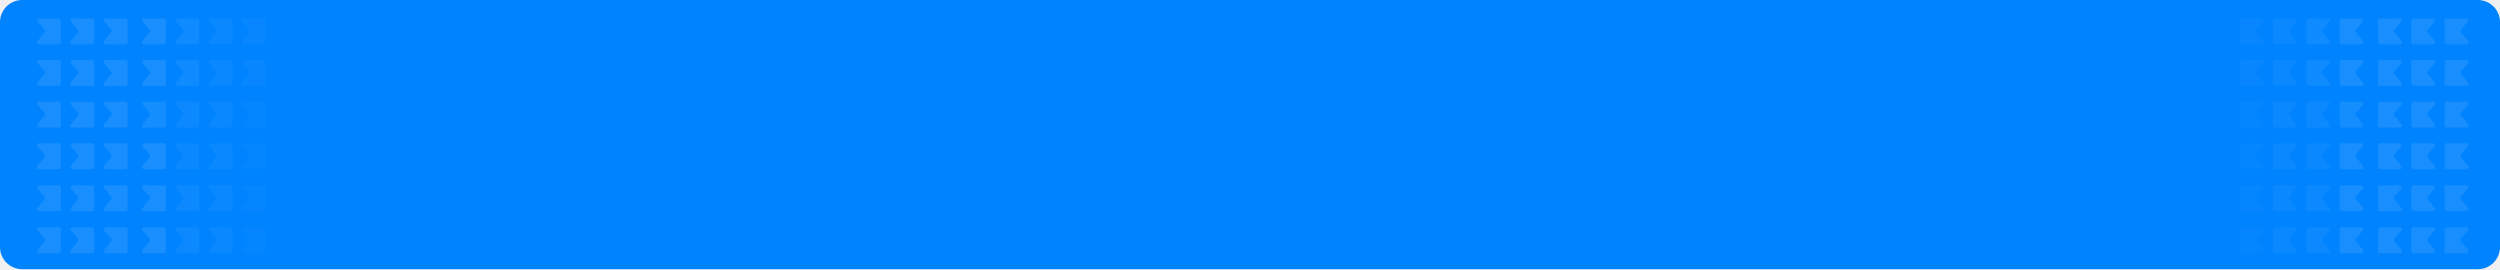
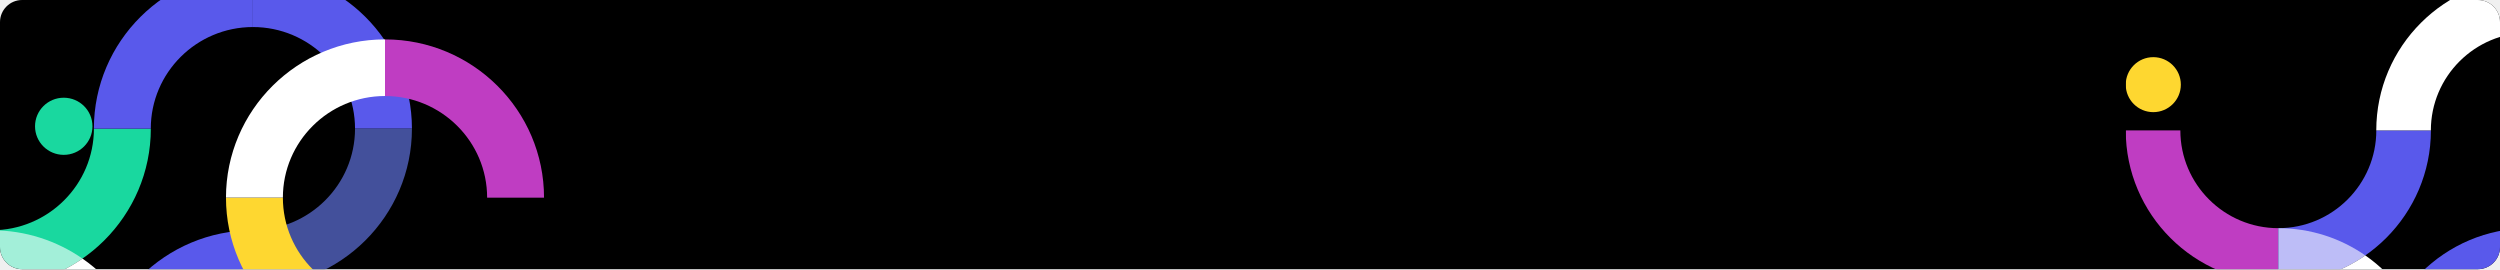
<svg xmlns="http://www.w3.org/2000/svg" width="1356" height="146" viewBox="0 0 1356 146" fill="none">
-   <rect width="1356" height="146" rx="12" fill="#0083FF" />
-   <path opacity="0.1" d="M33.044 90.757V78.713C33.044 78.16 32.596 77.713 32.044 77.713H21.164C20.311 77.713 19.85 78.712 20.402 79.361L24.206 83.831C24.515 84.194 24.525 84.723 24.231 85.097L20.27 90.139C19.755 90.795 20.223 91.757 21.057 91.757H32.044C32.596 91.757 33.044 91.309 33.044 90.757Z" fill="white" />
-   <path opacity="0.1" d="M51.101 90.757V78.713C51.101 78.16 50.653 77.713 50.101 77.713H39.22C38.368 77.713 37.906 78.712 38.459 79.361L42.263 83.831C42.571 84.194 42.582 84.723 42.288 85.097L38.327 90.139C37.812 90.795 38.279 91.757 39.114 91.757H50.101C50.653 91.757 51.101 91.309 51.101 90.757Z" fill="white" />
-   <path opacity="0.1" d="M69.158 90.757V78.713C69.158 78.16 68.71 77.713 68.158 77.713H57.278C56.425 77.713 55.963 78.712 56.516 79.361L60.32 83.831C60.628 84.194 60.639 84.723 60.345 85.097L56.384 90.139C55.869 90.795 56.336 91.757 57.171 91.757H68.158C68.71 91.757 69.158 91.309 69.158 90.757Z" fill="white" />
-   <path opacity="0.1" d="M33.044 113.561V101.517C33.044 100.964 32.596 100.517 32.044 100.517H21.164C20.311 100.517 19.85 101.515 20.402 102.165L24.206 106.635C24.515 106.997 24.525 107.527 24.231 107.901L20.27 112.943C19.755 113.599 20.223 114.561 21.057 114.561H32.044C32.596 114.561 33.044 114.113 33.044 113.561Z" fill="white" />
-   <path opacity="0.1" d="M51.101 113.561V101.517C51.101 100.964 50.653 100.517 50.101 100.517H39.22C38.368 100.517 37.906 101.515 38.459 102.165L42.263 106.635C42.571 106.997 42.582 107.527 42.288 107.901L38.327 112.943C37.812 113.599 38.279 114.561 39.114 114.561H50.101C50.653 114.561 51.101 114.113 51.101 113.561Z" fill="white" />
-   <path opacity="0.1" d="M69.158 113.561V101.517C69.158 100.964 68.71 100.517 68.158 100.517H57.278C56.425 100.517 55.963 101.515 56.516 102.165L60.32 106.635C60.628 106.997 60.639 107.527 60.345 107.901L56.384 112.943C55.869 113.599 56.336 114.561 57.171 114.561H68.158C68.71 114.561 69.158 114.113 69.158 113.561Z" fill="white" />
-   <path opacity="0.1" d="M33.044 136.364V124.32C33.044 123.768 32.596 123.32 32.044 123.32H21.164C20.311 123.32 19.85 124.319 20.402 124.968L24.206 129.439C24.515 129.801 24.525 130.33 24.231 130.705L20.27 135.747C19.755 136.403 20.223 137.364 21.057 137.364H32.044C32.596 137.364 33.044 136.917 33.044 136.364Z" fill="white" />
-   <path opacity="0.1" d="M51.101 136.364V124.32C51.101 123.768 50.653 123.32 50.101 123.32H39.22C38.368 123.32 37.906 124.319 38.459 124.968L42.263 129.439C42.571 129.801 42.582 130.33 42.288 130.705L38.327 135.747C37.812 136.403 38.279 137.364 39.114 137.364H50.101C50.653 137.364 51.101 136.917 51.101 136.364Z" fill="white" />
-   <path opacity="0.1" d="M69.158 136.364V124.32C69.158 123.768 68.71 123.32 68.158 123.32H57.278C56.425 123.32 55.963 124.319 56.516 124.968L60.32 129.439C60.628 129.801 60.639 130.33 60.345 130.705L56.384 135.747C55.869 136.403 56.336 137.364 57.171 137.364H68.158C68.71 137.364 69.158 136.917 69.158 136.364Z" fill="white" />
-   <path opacity="0.1" d="M33.044 68.186V56.142C33.044 55.59 32.596 55.142 32.044 55.142H21.164C20.311 55.142 19.85 56.141 20.402 56.79L24.206 61.26C24.515 61.623 24.525 62.152 24.231 62.526L20.27 67.568C19.755 68.225 20.223 69.186 21.057 69.186H32.044C32.596 69.186 33.044 68.738 33.044 68.186Z" fill="white" />
-   <path opacity="0.1" d="M51.101 68.186V56.142C51.101 55.59 50.653 55.142 50.101 55.142H39.22C38.368 55.142 37.906 56.141 38.459 56.79L42.263 61.26C42.571 61.623 42.582 62.152 42.288 62.526L38.327 67.568C37.812 68.224 38.279 69.186 39.114 69.186H50.101C50.653 69.186 51.101 68.738 51.101 68.186Z" fill="white" />
-   <path opacity="0.1" d="M69.158 68.186V56.142C69.158 55.59 68.71 55.142 68.158 55.142H57.278C56.425 55.142 55.963 56.141 56.516 56.79L60.32 61.26C60.628 61.623 60.639 62.152 60.345 62.526L56.384 67.568C55.869 68.224 56.336 69.186 57.171 69.186H68.158C68.71 69.186 69.158 68.738 69.158 68.186Z" fill="white" />
-   <path opacity="0.1" d="M33.044 45.615V33.571C33.044 33.019 32.596 32.571 32.044 32.571H21.164C20.311 32.571 19.85 33.57 20.402 34.219L24.206 38.689C24.515 39.052 24.525 39.581 24.231 39.955L20.27 44.997C19.755 45.654 20.223 46.615 21.057 46.615H32.044C32.596 46.615 33.044 46.167 33.044 45.615Z" fill="white" />
-   <path opacity="0.1" d="M51.101 45.615V33.571C51.101 33.019 50.653 32.571 50.101 32.571H39.22C38.368 32.571 37.906 33.57 38.459 34.219L42.263 38.689C42.571 39.052 42.582 39.581 42.288 39.955L38.327 44.997C37.812 45.654 38.279 46.615 39.114 46.615H50.101C50.653 46.615 51.101 46.167 51.101 45.615Z" fill="white" />
-   <path opacity="0.1" d="M69.158 45.615V33.571C69.158 33.019 68.71 32.571 68.158 32.571H57.278C56.425 32.571 55.963 33.57 56.516 34.219L60.32 38.689C60.628 39.052 60.639 39.581 60.345 39.955L56.384 44.997C55.869 45.654 56.336 46.615 57.171 46.615H68.158C68.71 46.615 69.158 46.167 69.158 45.615Z" fill="white" />
-   <path opacity="0.1" d="M33.044 23.044V11C33.044 10.448 32.596 10 32.044 10H21.164C20.311 10 19.85 10.999 20.402 11.648L24.206 16.118C24.515 16.481 24.525 17.01 24.231 17.384L20.27 22.426C19.755 23.083 20.223 24.044 21.057 24.044H32.044C32.596 24.044 33.044 23.596 33.044 23.044Z" fill="white" />
-   <path opacity="0.1" d="M51.101 23.044V11C51.101 10.448 50.653 10 50.101 10H39.22C38.368 10 37.906 10.999 38.459 11.648L42.263 16.118C42.571 16.481 42.582 17.01 42.288 17.384L38.327 22.426C37.812 23.083 38.279 24.044 39.114 24.044H50.101C50.653 24.044 51.101 23.596 51.101 23.044Z" fill="white" />
-   <path opacity="0.1" d="M69.158 23.044V11C69.158 10.448 68.71 10 68.158 10H57.278C56.425 10 55.963 10.999 56.516 11.648L60.32 16.118C60.628 16.481 60.639 17.01 60.345 17.384L56.384 22.426C55.869 23.083 56.336 24.044 57.171 24.044H68.158C68.71 24.044 69.158 23.596 69.158 23.044Z" fill="white" />
-   <path opacity="0.1" d="M89.982 90.757V78.713C89.982 78.16 89.534 77.713 88.982 77.713H78.102C77.249 77.713 76.788 78.712 77.34 79.361L81.144 83.831C81.453 84.194 81.463 84.723 81.169 85.097L77.209 90.139C76.693 90.795 77.16 91.757 77.995 91.757H88.982C89.534 91.757 89.982 91.309 89.982 90.757Z" fill="white" />
-   <path opacity="0.04" d="M108.039 90.757V78.713C108.039 78.16 107.591 77.713 107.039 77.713H96.159C95.306 77.713 94.845 78.712 95.397 79.361L99.201 83.831C99.51 84.194 99.52 84.723 99.226 85.097L95.266 90.139C94.75 90.795 95.218 91.757 96.052 91.757H107.039C107.591 91.757 108.039 91.309 108.039 90.757Z" fill="white" />
-   <path opacity="0.04" d="M126.096 90.757V78.713C126.096 78.16 125.648 77.713 125.096 77.713H114.216C113.363 77.713 112.901 78.712 113.454 79.361L117.258 83.831C117.566 84.194 117.577 84.723 117.283 85.097L113.322 90.139C112.807 90.795 113.274 91.757 114.109 91.757H125.096C125.648 91.757 126.096 91.309 126.096 90.757Z" fill="white" />
-   <path opacity="0.02" d="M144 90.757V78.713C144 78.16 143.552 77.713 143 77.713H132.12C131.267 77.713 130.806 78.712 131.358 79.361L135.162 83.831C135.471 84.194 135.481 84.723 135.187 85.097L131.227 90.139C130.711 90.795 131.179 91.757 132.013 91.757H143C143.552 91.757 144 91.309 144 90.757Z" fill="white" />
-   <path opacity="0.1" d="M89.982 113.561V101.517C89.982 100.964 89.534 100.517 88.982 100.517H78.102C77.249 100.517 76.788 101.515 77.34 102.165L81.144 106.635C81.453 106.997 81.463 107.527 81.169 107.901L77.209 112.943C76.693 113.599 77.16 114.561 77.995 114.561H88.982C89.534 114.561 89.982 114.113 89.982 113.561Z" fill="white" />
-   <path opacity="0.05" d="M108.039 113.561V101.517C108.039 100.964 107.591 100.517 107.039 100.517H96.159C95.306 100.517 94.845 101.515 95.397 102.165L99.201 106.635C99.51 106.997 99.52 107.527 99.226 107.901L95.266 112.943C94.75 113.599 95.218 114.561 96.052 114.561H107.039C107.591 114.561 108.039 114.113 108.039 113.561Z" fill="white" />
-   <path opacity="0.04" d="M126.096 113.561V101.517C126.096 100.964 125.648 100.517 125.096 100.517H114.216C113.363 100.517 112.901 101.515 113.454 102.165L117.258 106.635C117.566 106.997 117.577 107.527 117.283 107.901L113.322 112.943C112.807 113.599 113.274 114.561 114.109 114.561H125.096C125.648 114.561 126.096 114.113 126.096 113.561Z" fill="white" />
-   <path opacity="0.02" d="M144 113.561V101.517C144 100.964 143.552 100.517 143 100.517H132.12C131.267 100.517 130.806 101.515 131.358 102.165L135.162 106.635C135.471 106.997 135.481 107.527 135.187 107.901L131.227 112.943C130.711 113.599 131.179 114.561 132.013 114.561H143C143.552 114.561 144 114.113 144 113.561Z" fill="white" />
-   <path opacity="0.1" d="M89.982 136.365V124.32C89.982 123.768 89.534 123.32 88.982 123.32H78.102C77.249 123.32 76.788 124.319 77.34 124.968L81.144 129.439C81.453 129.801 81.463 130.33 81.169 130.705L77.209 135.747C76.693 136.403 77.16 137.365 77.995 137.365H88.982C89.534 137.365 89.982 136.917 89.982 136.365Z" fill="white" />
-   <path opacity="0.05" d="M108.039 136.365V124.32C108.039 123.768 107.591 123.32 107.039 123.32H96.159C95.306 123.32 94.845 124.319 95.397 124.968L99.201 129.439C99.51 129.801 99.52 130.33 99.226 130.705L95.266 135.747C94.75 136.403 95.218 137.365 96.052 137.365H107.039C107.591 137.365 108.039 136.917 108.039 136.365Z" fill="white" />
-   <path opacity="0.04" d="M126.096 136.365V124.32C126.096 123.768 125.648 123.32 125.096 123.32H114.216C113.363 123.32 112.901 124.319 113.454 124.968L117.258 129.439C117.566 129.801 117.577 130.33 117.283 130.705L113.322 135.747C112.807 136.403 113.274 137.365 114.109 137.365H125.096C125.648 137.365 126.096 136.917 126.096 136.365Z" fill="white" />
-   <path opacity="0.02" d="M144 136.365V124.32C144 123.768 143.552 123.32 143 123.32H132.12C131.267 123.32 130.806 124.319 131.358 124.968L135.162 129.439C135.471 129.801 135.481 130.33 135.187 130.705L131.227 135.747C130.711 136.403 131.179 137.365 132.013 137.365H143C143.552 137.365 144 136.917 144 136.365Z" fill="white" />
-   <path opacity="0.08" d="M89.982 68.186V56.142C89.982 55.59 89.534 55.142 88.982 55.142H78.102C77.249 55.142 76.788 56.141 77.34 56.79L81.144 61.26C81.453 61.623 81.463 62.152 81.169 62.526L77.209 67.568C76.693 68.225 77.16 69.186 77.995 69.186H88.982C89.534 69.186 89.982 68.738 89.982 68.186Z" fill="white" />
-   <path opacity="0.05" d="M108.039 68.186V56.142C108.039 55.59 107.591 55.142 107.039 55.142H96.159C95.306 55.142 94.845 56.141 95.397 56.79L99.201 61.26C99.51 61.623 99.52 62.152 99.226 62.526L95.266 67.568C94.75 68.225 95.218 69.186 96.052 69.186H107.039C107.591 69.186 108.039 68.738 108.039 68.186Z" fill="white" />
-   <path opacity="0.04" d="M126.096 68.186V56.142C126.096 55.59 125.648 55.142 125.096 55.142H114.216C113.363 55.142 112.901 56.141 113.454 56.79L117.258 61.26C117.566 61.623 117.577 62.152 117.283 62.526L113.322 67.568C112.807 68.225 113.274 69.186 114.109 69.186H125.096C125.648 69.186 126.096 68.738 126.096 68.186Z" fill="white" />
-   <path opacity="0.02" d="M144 68.186V56.142C144 55.59 143.552 55.142 143 55.142H132.12C131.267 55.142 130.806 56.141 131.358 56.79L135.162 61.26C135.471 61.623 135.481 62.152 135.187 62.526L131.227 67.568C130.711 68.225 131.179 69.186 132.013 69.186H143C143.552 69.186 144 68.738 144 68.186Z" fill="white" />
-   <path opacity="0.1" d="M89.982 45.615V33.571C89.982 33.019 89.534 32.571 88.982 32.571H78.102C77.249 32.571 76.788 33.57 77.34 34.219L81.144 38.689C81.453 39.052 81.463 39.581 81.169 39.955L77.209 44.997C76.693 45.654 77.16 46.615 77.995 46.615H88.982C89.534 46.615 89.982 46.167 89.982 45.615Z" fill="white" />
-   <path opacity="0.06" d="M108.039 45.615V33.571C108.039 33.019 107.591 32.571 107.039 32.571H96.159C95.306 32.571 94.845 33.57 95.397 34.219L99.201 38.689C99.51 39.052 99.52 39.581 99.226 39.955L95.266 44.997C94.75 45.654 95.218 46.615 96.052 46.615H107.039C107.591 46.615 108.039 46.167 108.039 45.615Z" fill="white" />
-   <path opacity="0.04" d="M126.096 45.615V33.571C126.096 33.019 125.648 32.571 125.096 32.571H114.216C113.363 32.571 112.901 33.57 113.454 34.219L117.258 38.689C117.566 39.052 117.577 39.581 117.283 39.955L113.322 44.997C112.807 45.654 113.274 46.615 114.109 46.615H125.096C125.648 46.615 126.096 46.167 126.096 45.615Z" fill="white" />
-   <path opacity="0.03" d="M144 45.615V33.571C144 33.019 143.552 32.571 143 32.571H132.12C131.267 32.571 130.806 33.57 131.358 34.219L135.162 38.689C135.471 39.052 135.481 39.581 135.187 39.955L131.227 44.997C130.711 45.654 131.179 46.615 132.013 46.615H143C143.552 46.615 144 46.167 144 45.615Z" fill="white" />
-   <path opacity="0.1" d="M89.982 23.044V11C89.982 10.448 89.534 10 88.982 10H78.102C77.249 10 76.788 10.999 77.34 11.648L81.144 16.118C81.453 16.481 81.463 17.01 81.169 17.384L77.209 22.426C76.693 23.083 77.16 24.044 77.995 24.044H88.982C89.534 24.044 89.982 23.596 89.982 23.044Z" fill="white" />
-   <path opacity="0.06" d="M108.039 23.044V11C108.039 10.448 107.591 10 107.039 10H96.159C95.306 10 94.845 10.999 95.397 11.648L99.201 16.118C99.51 16.481 99.52 17.01 99.226 17.384L95.266 22.426C94.75 23.083 95.218 24.044 96.052 24.044H107.039C107.591 24.044 108.039 23.596 108.039 23.044Z" fill="white" />
-   <path opacity="0.04" d="M126.096 23.044V11C126.096 10.448 125.648 10 125.096 10H114.216C113.363 10 112.901 10.999 113.454 11.648L117.258 16.118C117.566 16.481 117.577 17.01 117.283 17.384L113.322 22.426C112.807 23.083 113.274 24.044 114.109 24.044H125.096C125.648 24.044 126.096 23.596 126.096 23.044Z" fill="white" />
-   <path opacity="0.03" d="M144 23.044V11C144 10.448 143.552 10 143 10H132.12C131.267 10 130.806 10.999 131.358 11.648L135.162 16.118C135.471 16.481 135.481 17.01 135.187 17.384L131.227 22.426C130.711 23.083 131.179 24.044 132.013 24.044H143C143.552 24.044 144 23.596 144 23.044Z" fill="white" />
-   <path opacity="0.1" d="M1325.96 90.757V78.713C1325.96 78.16 1326.4 77.713 1326.96 77.713H1337.84C1338.69 77.713 1339.15 78.712 1338.6 79.361L1334.79 83.831C1334.49 84.194 1334.48 84.723 1334.77 85.097L1338.73 90.139C1339.24 90.795 1338.78 91.757 1337.94 91.757H1326.96C1326.4 91.757 1325.96 91.309 1325.96 90.757Z" fill="white" />
-   <path opacity="0.1" d="M1307.9 90.757V78.713C1307.9 78.16 1308.35 77.713 1308.9 77.713H1319.78C1320.63 77.713 1321.09 78.712 1320.54 79.361L1316.74 83.831C1316.43 84.194 1316.42 84.723 1316.71 85.097L1320.67 90.139C1321.19 90.795 1320.72 91.757 1319.89 91.757H1308.9C1308.35 91.757 1307.9 91.309 1307.9 90.757Z" fill="white" />
-   <path opacity="0.1" d="M1289.84 90.757V78.713C1289.84 78.16 1290.29 77.713 1290.84 77.713H1301.72C1302.58 77.713 1303.04 78.712 1302.48 79.361L1298.68 83.831C1298.37 84.194 1298.36 84.723 1298.66 85.097L1302.62 90.139C1303.13 90.795 1302.66 91.757 1301.83 91.757H1290.84C1290.29 91.757 1289.84 91.309 1289.84 90.757Z" fill="white" />
-   <path opacity="0.1" d="M1325.96 113.561V101.517C1325.96 100.964 1326.4 100.517 1326.96 100.517H1337.84C1338.69 100.517 1339.15 101.515 1338.6 102.165L1334.79 106.635C1334.49 106.997 1334.48 107.527 1334.77 107.901L1338.73 112.943C1339.24 113.599 1338.78 114.561 1337.94 114.561H1326.96C1326.4 114.561 1325.96 114.113 1325.96 113.561Z" fill="white" />
-   <path opacity="0.1" d="M1307.9 113.561V101.517C1307.9 100.964 1308.35 100.517 1308.9 100.517H1319.78C1320.63 100.517 1321.09 101.515 1320.54 102.165L1316.74 106.635C1316.43 106.997 1316.42 107.527 1316.71 107.901L1320.67 112.943C1321.19 113.599 1320.72 114.561 1319.89 114.561H1308.9C1308.35 114.561 1307.9 114.113 1307.9 113.561Z" fill="white" />
-   <path opacity="0.1" d="M1289.84 113.561V101.517C1289.84 100.964 1290.29 100.517 1290.84 100.517H1301.72C1302.58 100.517 1303.04 101.515 1302.48 102.165L1298.68 106.635C1298.37 106.997 1298.36 107.527 1298.66 107.901L1302.62 112.943C1303.13 113.599 1302.66 114.561 1301.83 114.561H1290.84C1290.29 114.561 1289.84 114.113 1289.84 113.561Z" fill="white" />
-   <path opacity="0.1" d="M1325.96 136.364V124.32C1325.96 123.768 1326.4 123.32 1326.96 123.32H1337.84C1338.69 123.32 1339.15 124.319 1338.6 124.968L1334.79 129.439C1334.49 129.801 1334.48 130.33 1334.77 130.705L1338.73 135.747C1339.24 136.403 1338.78 137.364 1337.94 137.364H1326.96C1326.4 137.364 1325.96 136.917 1325.96 136.364Z" fill="white" />
-   <path opacity="0.1" d="M1307.9 136.364V124.32C1307.9 123.768 1308.35 123.32 1308.9 123.32H1319.78C1320.63 123.32 1321.09 124.319 1320.54 124.968L1316.74 129.439C1316.43 129.801 1316.42 130.33 1316.71 130.705L1320.67 135.747C1321.19 136.403 1320.72 137.364 1319.89 137.364H1308.9C1308.35 137.364 1307.9 136.917 1307.9 136.364Z" fill="white" />
-   <path opacity="0.1" d="M1289.84 136.364V124.32C1289.84 123.768 1290.29 123.32 1290.84 123.32H1301.72C1302.58 123.32 1303.04 124.319 1302.48 124.968L1298.68 129.439C1298.37 129.801 1298.36 130.33 1298.66 130.705L1302.62 135.747C1303.13 136.403 1302.66 137.364 1301.83 137.364H1290.84C1290.29 137.364 1289.84 136.917 1289.84 136.364Z" fill="white" />
-   <path opacity="0.1" d="M1325.96 68.186V56.142C1325.96 55.59 1326.4 55.142 1326.96 55.142H1337.84C1338.69 55.142 1339.15 56.141 1338.6 56.79L1334.79 61.26C1334.49 61.623 1334.48 62.152 1334.77 62.526L1338.73 67.568C1339.24 68.225 1338.78 69.186 1337.94 69.186H1326.96C1326.4 69.186 1325.96 68.738 1325.96 68.186Z" fill="white" />
-   <path opacity="0.1" d="M1307.9 68.186V56.142C1307.9 55.59 1308.35 55.142 1308.9 55.142H1319.78C1320.63 55.142 1321.09 56.141 1320.54 56.79L1316.74 61.26C1316.43 61.623 1316.42 62.152 1316.71 62.526L1320.67 67.568C1321.19 68.224 1320.72 69.186 1319.89 69.186H1308.9C1308.35 69.186 1307.9 68.738 1307.9 68.186Z" fill="white" />
-   <path opacity="0.1" d="M1289.84 68.186V56.142C1289.84 55.59 1290.29 55.142 1290.84 55.142H1301.72C1302.58 55.142 1303.04 56.141 1302.48 56.79L1298.68 61.26C1298.37 61.623 1298.36 62.152 1298.66 62.526L1302.62 67.568C1303.13 68.224 1302.66 69.186 1301.83 69.186H1290.84C1290.29 69.186 1289.84 68.738 1289.84 68.186Z" fill="white" />
-   <path opacity="0.1" d="M1325.96 45.615V33.571C1325.96 33.019 1326.4 32.571 1326.96 32.571H1337.84C1338.69 32.571 1339.15 33.57 1338.6 34.219L1334.79 38.689C1334.49 39.052 1334.48 39.581 1334.77 39.955L1338.73 44.997C1339.24 45.654 1338.78 46.615 1337.94 46.615H1326.96C1326.4 46.615 1325.96 46.167 1325.96 45.615Z" fill="white" />
-   <path opacity="0.1" d="M1307.9 45.615V33.571C1307.9 33.019 1308.35 32.571 1308.9 32.571H1319.78C1320.63 32.571 1321.09 33.57 1320.54 34.219L1316.74 38.689C1316.43 39.052 1316.42 39.581 1316.71 39.955L1320.67 44.997C1321.19 45.654 1320.72 46.615 1319.89 46.615H1308.9C1308.35 46.615 1307.9 46.167 1307.9 45.615Z" fill="white" />
-   <path opacity="0.1" d="M1289.84 45.615V33.571C1289.84 33.019 1290.29 32.571 1290.84 32.571H1301.72C1302.58 32.571 1303.04 33.57 1302.48 34.219L1298.68 38.689C1298.37 39.052 1298.36 39.581 1298.66 39.955L1302.62 44.997C1303.13 45.654 1302.66 46.615 1301.83 46.615H1290.84C1290.29 46.615 1289.84 46.167 1289.84 45.615Z" fill="white" />
-   <path opacity="0.1" d="M1325.96 23.044V11C1325.96 10.448 1326.4 10 1326.96 10H1337.84C1338.69 10 1339.15 10.999 1338.6 11.648L1334.79 16.118C1334.49 16.481 1334.48 17.01 1334.77 17.384L1338.73 22.426C1339.24 23.083 1338.78 24.044 1337.94 24.044H1326.96C1326.4 24.044 1325.96 23.596 1325.96 23.044Z" fill="white" />
-   <path opacity="0.1" d="M1307.9 23.044V11C1307.9 10.448 1308.35 10 1308.9 10H1319.78C1320.63 10 1321.09 10.999 1320.54 11.648L1316.74 16.118C1316.43 16.481 1316.42 17.01 1316.71 17.384L1320.67 22.426C1321.19 23.083 1320.72 24.044 1319.89 24.044H1308.9C1308.35 24.044 1307.9 23.596 1307.9 23.044Z" fill="white" />
-   <path opacity="0.1" d="M1289.84 23.044V11C1289.84 10.448 1290.29 10 1290.84 10H1301.72C1302.58 10 1303.04 10.999 1302.48 11.648L1298.68 16.118C1298.37 16.481 1298.36 17.01 1298.66 17.384L1302.62 22.426C1303.13 23.083 1302.66 24.044 1301.83 24.044H1290.84C1290.29 24.044 1289.84 23.596 1289.84 23.044Z" fill="white" />
-   <path opacity="0.1" d="M1269.02 90.757V78.713C1269.02 78.16 1269.47 77.713 1270.02 77.713H1280.9C1281.75 77.713 1282.21 78.712 1281.66 79.361L1277.86 83.831C1277.55 84.194 1277.54 84.723 1277.83 85.097L1281.79 90.139C1282.31 90.795 1281.84 91.757 1281.01 91.757H1270.02C1269.47 91.757 1269.02 91.309 1269.02 90.757Z" fill="white" />
-   <path opacity="0.04" d="M1250.96 90.757V78.713C1250.96 78.16 1251.41 77.713 1251.96 77.713H1262.84C1263.69 77.713 1264.16 78.712 1263.6 79.361L1259.8 83.831C1259.49 84.194 1259.48 84.723 1259.77 85.097L1263.73 90.139C1264.25 90.795 1263.78 91.757 1262.95 91.757H1251.96C1251.41 91.757 1250.96 91.309 1250.96 90.757Z" fill="white" />
-   <path opacity="0.04" d="M1232.9 90.757V78.713C1232.9 78.16 1233.35 77.713 1233.9 77.713H1244.78C1245.64 77.713 1246.1 78.712 1245.55 79.361L1241.74 83.831C1241.43 84.194 1241.42 84.723 1241.72 85.097L1245.68 90.139C1246.19 90.795 1245.73 91.757 1244.89 91.757H1233.9C1233.35 91.757 1232.9 91.309 1232.9 90.757Z" fill="white" />
-   <path opacity="0.02" d="M1215 90.757V78.713C1215 78.16 1215.45 77.713 1216 77.713H1226.88C1227.73 77.713 1228.19 78.712 1227.64 79.361L1223.84 83.831C1223.53 84.194 1223.52 84.723 1223.81 85.097L1227.77 90.139C1228.29 90.795 1227.82 91.757 1226.99 91.757H1216C1215.45 91.757 1215 91.309 1215 90.757Z" fill="white" />
-   <path opacity="0.1" d="M1269.02 113.561V101.517C1269.02 100.964 1269.47 100.517 1270.02 100.517H1280.9C1281.75 100.517 1282.21 101.515 1281.66 102.165L1277.86 106.635C1277.55 106.997 1277.54 107.527 1277.83 107.901L1281.79 112.943C1282.31 113.599 1281.84 114.561 1281.01 114.561H1270.02C1269.47 114.561 1269.02 114.113 1269.02 113.561Z" fill="white" />
-   <path opacity="0.05" d="M1250.96 113.561V101.517C1250.96 100.964 1251.41 100.517 1251.96 100.517H1262.84C1263.69 100.517 1264.16 101.515 1263.6 102.165L1259.8 106.635C1259.49 106.997 1259.48 107.527 1259.77 107.901L1263.73 112.943C1264.25 113.599 1263.78 114.561 1262.95 114.561H1251.96C1251.41 114.561 1250.96 114.113 1250.96 113.561Z" fill="white" />
-   <path opacity="0.04" d="M1232.9 113.561V101.517C1232.9 100.964 1233.35 100.517 1233.9 100.517H1244.78C1245.64 100.517 1246.1 101.515 1245.55 102.165L1241.74 106.635C1241.43 106.997 1241.42 107.527 1241.72 107.901L1245.68 112.943C1246.19 113.599 1245.73 114.561 1244.89 114.561H1233.9C1233.35 114.561 1232.9 114.113 1232.9 113.561Z" fill="white" />
-   <path opacity="0.02" d="M1215 113.561V101.517C1215 100.964 1215.45 100.517 1216 100.517H1226.88C1227.73 100.517 1228.19 101.515 1227.64 102.165L1223.84 106.635C1223.53 106.997 1223.52 107.527 1223.81 107.901L1227.77 112.943C1228.29 113.599 1227.82 114.561 1226.99 114.561H1216C1215.45 114.561 1215 114.113 1215 113.561Z" fill="white" />
-   <path opacity="0.1" d="M1269.02 136.365V124.32C1269.02 123.768 1269.47 123.32 1270.02 123.32H1280.9C1281.75 123.32 1282.21 124.319 1281.66 124.968L1277.86 129.439C1277.55 129.801 1277.54 130.33 1277.83 130.705L1281.79 135.747C1282.31 136.403 1281.84 137.365 1281.01 137.365H1270.02C1269.47 137.365 1269.02 136.917 1269.02 136.365Z" fill="white" />
-   <path opacity="0.05" d="M1250.96 136.365V124.32C1250.96 123.768 1251.41 123.32 1251.96 123.32H1262.84C1263.69 123.32 1264.16 124.319 1263.6 124.968L1259.8 129.439C1259.49 129.801 1259.48 130.33 1259.77 130.705L1263.73 135.747C1264.25 136.403 1263.78 137.365 1262.95 137.365H1251.96C1251.41 137.365 1250.96 136.917 1250.96 136.365Z" fill="white" />
-   <path opacity="0.04" d="M1232.9 136.365V124.32C1232.9 123.768 1233.35 123.32 1233.9 123.32H1244.78C1245.64 123.32 1246.1 124.319 1245.55 124.968L1241.74 129.439C1241.43 129.801 1241.42 130.33 1241.72 130.705L1245.68 135.747C1246.19 136.403 1245.73 137.365 1244.89 137.365H1233.9C1233.35 137.365 1232.9 136.917 1232.9 136.365Z" fill="white" />
-   <path opacity="0.02" d="M1215 136.365V124.32C1215 123.768 1215.45 123.32 1216 123.32H1226.88C1227.73 123.32 1228.19 124.319 1227.64 124.968L1223.84 129.439C1223.53 129.801 1223.52 130.33 1223.81 130.705L1227.77 135.747C1228.29 136.403 1227.82 137.365 1226.99 137.365H1216C1215.45 137.365 1215 136.917 1215 136.365Z" fill="white" />
-   <path opacity="0.08" d="M1269.02 68.186V56.142C1269.02 55.59 1269.47 55.142 1270.02 55.142H1280.9C1281.75 55.142 1282.21 56.141 1281.66 56.79L1277.86 61.26C1277.55 61.623 1277.54 62.152 1277.83 62.526L1281.79 67.568C1282.31 68.225 1281.84 69.186 1281.01 69.186H1270.02C1269.47 69.186 1269.02 68.738 1269.02 68.186Z" fill="white" />
-   <path opacity="0.05" d="M1250.96 68.186V56.142C1250.96 55.59 1251.41 55.142 1251.96 55.142H1262.84C1263.69 55.142 1264.16 56.141 1263.6 56.79L1259.8 61.26C1259.49 61.623 1259.48 62.152 1259.77 62.526L1263.73 67.568C1264.25 68.225 1263.78 69.186 1262.95 69.186H1251.96C1251.41 69.186 1250.96 68.738 1250.96 68.186Z" fill="white" />
-   <path opacity="0.04" d="M1232.9 68.186V56.142C1232.9 55.59 1233.35 55.142 1233.9 55.142H1244.78C1245.64 55.142 1246.1 56.141 1245.55 56.79L1241.74 61.26C1241.43 61.623 1241.42 62.152 1241.72 62.526L1245.68 67.568C1246.19 68.225 1245.73 69.186 1244.89 69.186H1233.9C1233.35 69.186 1232.9 68.738 1232.9 68.186Z" fill="white" />
-   <path opacity="0.02" d="M1215 68.186V56.142C1215 55.59 1215.45 55.142 1216 55.142H1226.88C1227.73 55.142 1228.19 56.141 1227.64 56.79L1223.84 61.26C1223.53 61.623 1223.52 62.152 1223.81 62.526L1227.77 67.568C1228.29 68.225 1227.82 69.186 1226.99 69.186H1216C1215.45 69.186 1215 68.738 1215 68.186Z" fill="white" />
-   <path opacity="0.1" d="M1269.02 45.615V33.571C1269.02 33.019 1269.47 32.571 1270.02 32.571H1280.9C1281.75 32.571 1282.21 33.57 1281.66 34.219L1277.86 38.689C1277.55 39.052 1277.54 39.581 1277.83 39.955L1281.79 44.997C1282.31 45.654 1281.84 46.615 1281.01 46.615H1270.02C1269.47 46.615 1269.02 46.167 1269.02 45.615Z" fill="white" />
-   <path opacity="0.06" d="M1250.96 45.615V33.571C1250.96 33.019 1251.41 32.571 1251.96 32.571H1262.84C1263.69 32.571 1264.16 33.57 1263.6 34.219L1259.8 38.689C1259.49 39.052 1259.48 39.581 1259.77 39.955L1263.73 44.997C1264.25 45.654 1263.78 46.615 1262.95 46.615H1251.96C1251.41 46.615 1250.96 46.167 1250.96 45.615Z" fill="white" />
-   <path opacity="0.04" d="M1232.9 45.615V33.571C1232.9 33.019 1233.35 32.571 1233.9 32.571H1244.78C1245.64 32.571 1246.1 33.57 1245.55 34.219L1241.74 38.689C1241.43 39.052 1241.42 39.581 1241.72 39.955L1245.68 44.997C1246.19 45.654 1245.73 46.615 1244.89 46.615H1233.9C1233.35 46.615 1232.9 46.167 1232.9 45.615Z" fill="white" />
-   <path opacity="0.03" d="M1215 45.615V33.571C1215 33.019 1215.45 32.571 1216 32.571H1226.88C1227.73 32.571 1228.19 33.57 1227.64 34.219L1223.84 38.689C1223.53 39.052 1223.52 39.581 1223.81 39.955L1227.77 44.997C1228.29 45.654 1227.82 46.615 1226.99 46.615H1216C1215.45 46.615 1215 46.167 1215 45.615Z" fill="white" />
-   <path opacity="0.1" d="M1269.02 23.044V11C1269.02 10.448 1269.47 10 1270.02 10H1280.9C1281.75 10 1282.21 10.999 1281.66 11.648L1277.86 16.118C1277.55 16.481 1277.54 17.01 1277.83 17.384L1281.79 22.426C1282.31 23.083 1281.84 24.044 1281.01 24.044H1270.02C1269.47 24.044 1269.02 23.596 1269.02 23.044Z" fill="white" />
-   <path opacity="0.06" d="M1250.96 23.044V11C1250.96 10.448 1251.41 10 1251.96 10H1262.84C1263.69 10 1264.16 10.999 1263.6 11.648L1259.8 16.118C1259.49 16.481 1259.48 17.01 1259.77 17.384L1263.73 22.426C1264.25 23.083 1263.78 24.044 1262.95 24.044H1251.96C1251.41 24.044 1250.96 23.596 1250.96 23.044Z" fill="white" />
-   <path opacity="0.04" d="M1232.9 23.044V11C1232.9 10.448 1233.35 10 1233.9 10H1244.78C1245.64 10 1246.1 10.999 1245.55 11.648L1241.74 16.118C1241.43 16.481 1241.42 17.01 1241.72 17.384L1245.68 22.426C1246.19 23.083 1245.73 24.044 1244.89 24.044H1233.9C1233.35 24.044 1232.9 23.596 1232.9 23.044Z" fill="white" />
-   <path opacity="0.03" d="M1215 23.044V11C1215 10.448 1215.45 10 1216 10H1226.88C1227.73 10 1228.19 10.999 1227.64 11.648L1223.84 16.118C1223.53 16.481 1223.52 17.01 1223.81 17.384L1227.77 22.426C1228.29 23.083 1227.82 24.044 1226.99 24.044H1216C1215.45 24.044 1215 23.596 1215 23.044Z" fill="white" />
+   <rect width="1356" height="146" rx="12" fill="black" />
+   <mask id="mask0_90_1499" style="mask-type:alpha" maskUnits="userSpaceOnUse" x="0" y="0" width="1356" height="146">
+     <rect width="1356" height="146" rx="12" fill="#282828" />
+   </mask>
+   <g mask="url(#mask0_90_1499)">
+     <mask id="mask1_90_1499" style="mask-type:alpha" maskUnits="userSpaceOnUse" x="-91" y="-17" width="435" height="171">
+       <rect x="344" y="-17" width="171" height="435" transform="rotate(90 344 -17)" fill="#D9D9D9" />
+     </mask>
+     <g mask="url(#mask1_90_1499)">
+       <path d="M50.942 69.781C50.942 100.172 26.092 124.898 -4.452 124.894L-4.452 155.605C43.112 155.605 81.807 117.104 81.807 69.777L50.942 69.777L50.942 69.781Z" fill="#19D89F" />
+       <path d="M137.177 14.668C106.633 14.668 81.787 39.394 81.787 69.785L50.922 69.785C50.922 22.458 89.617 -16.043 137.181 -16.043L137.181 14.668L137.177 14.668Z" fill="#5959EB" />
+       <path d="M137.177 155.613C106.633 155.613 81.783 180.339 81.783 210.73L50.918 210.73C50.918 163.404 89.612 124.902 137.177 124.902L137.177 155.613Z" fill="#5959EB" />
+       <path d="M192.567 69.781C192.567 39.39 167.717 14.664 137.173 14.668L137.173 -16.043C184.737 -16.043 223.432 22.458 223.432 69.785L192.567 69.785L192.567 69.781Z" fill="#5959EB" />
+       <path d="M-4.452 155.609C25.671 155.609 50.255 179.656 50.926 209.466C51.184 191.76 56.854 175.338 66.363 161.764C60.49 153.385 53.157 146.089 44.736 140.25C30.777 149.925 13.815 155.606 -4.452 155.606M81.783 210.723L81.807 210.723C81.807 210.3 81.807 209.877 81.799 209.455C81.791 209.873 81.783 210.3 81.783 210.723Z" fill="white" />
+       <path opacity="0.6" d="M-4.452 140.254L-4.452 155.609C13.815 155.609 30.773 149.929 44.732 140.254C30.773 130.579 13.812 124.898 -4.456 124.898L-4.456 140.254L-4.452 140.254Z" fill="white" />
+       <path d="M192.567 69.781C192.567 100.172 167.717 124.898 137.173 124.894L137.173 155.605C184.737 155.605 223.432 117.104 223.432 69.777L192.567 69.777L192.567 69.781Z" fill="#43509B" />
+       <path d="M208.829 162.309C178.286 162.309 153.435 137.583 153.435 107.192L122.57 107.192C122.57 154.519 161.265 193.021 208.829 193.021L208.829 162.309Z" fill="#FED730" />
+       <path d="M208.829 52.079C178.286 52.079 153.435 76.805 153.435 107.196L122.57 107.196C122.57 59.87 161.265 21.368 208.829 21.368L208.829 52.079Z" fill="white" />
+       <path d="M264.219 107.196C264.219 76.805 239.369 52.079 208.825 52.083L208.825 21.372C256.39 21.372 295.085 59.873 295.085 107.2L264.215 107.2L264.219 107.196Z" fill="#BF3DC2" />
+       <path d="M34.576 53C25.976 53 19 59.937 19 68.498C19 77.059 25.972 83.996 34.576 83.996C43.179 83.996 50.151 77.059 50.151 68.498C50.151 59.937 43.179 53 34.576 53Z" fill="#19D89F" />
+     </g>
+     <mask id="mask2_90_1499" style="mask-type:alpha" maskUnits="userSpaceOnUse" x="1153" y="-13" width="205" height="165">
+       <rect x="1358" y="-13" width="165" height="205" transform="rotate(90 1358 -13)" fill="#D9D9D9" />
+     </mask>
+     <g mask="url(#mask2_90_1499)">
+       <path d="M1167.94 30.999C1159.69 30.999 1153 37.675 1153 45.913C1153 54.151 1159.69 60.827 1167.94 60.827C1176.2 60.827 1182.89 54.151 1182.89 45.913C1182.89 37.675 1176.2 30.999 1167.94 30.999Z" fill="#FED730" />
+       <path d="M1235.76 123.761C1206.46 123.761 1182.62 99.967 1182.62 70.721L1153 70.721C1153 116.264 1190.12 153.315 1235.76 153.315L1235.76 123.761Z" fill="#BF3DC2" />
+       <path d="M1288.91 70.721C1288.91 99.967 1265.06 123.761 1235.76 123.757L1235.76 153.312C1281.39 153.312 1318.52 116.261 1318.52 70.717L1288.91 70.717L1288.91 70.721Z" fill="#5959EB" />
+       <path d="M1371.64 17.683C1342.34 17.683 1318.5 41.478 1318.5 70.724L1288.89 70.724C1288.89 25.18 1326.01 -11.871 1371.65 -11.871L1371.65 17.683L1371.64 17.683Z" fill="white" />
+       <path d="M1371.64 153.319C1342.34 153.319 1318.5 177.113 1318.5 206.359L1288.88 206.359C1288.88 160.816 1326.01 123.765 1371.64 123.765L1371.64 153.319Z" fill="#5959EB" />
+       <path d="M1235.76 153.315C1264.66 153.315 1288.25 176.455 1288.89 205.143C1289.14 188.104 1294.58 172.3 1303.7 159.238C1298.07 151.174 1291.03 144.153 1282.95 138.534C1269.56 147.844 1253.29 153.311 1235.76 153.311M1318.5 206.352L1318.52 206.352C1318.52 205.945 1318.52 205.538 1318.51 205.131C1318.5 205.534 1318.5 205.945 1318.5 206.352Z" fill="white" />
+       <path opacity="0.6" d="M1235.76 138.538L1235.76 153.315C1253.29 153.315 1269.55 147.849 1282.95 138.538C1269.55 129.228 1253.28 123.761 1235.76 123.761L1235.76 138.538L1235.76 138.538Z" fill="white" />
+     </g>
+   </g>
</svg>
